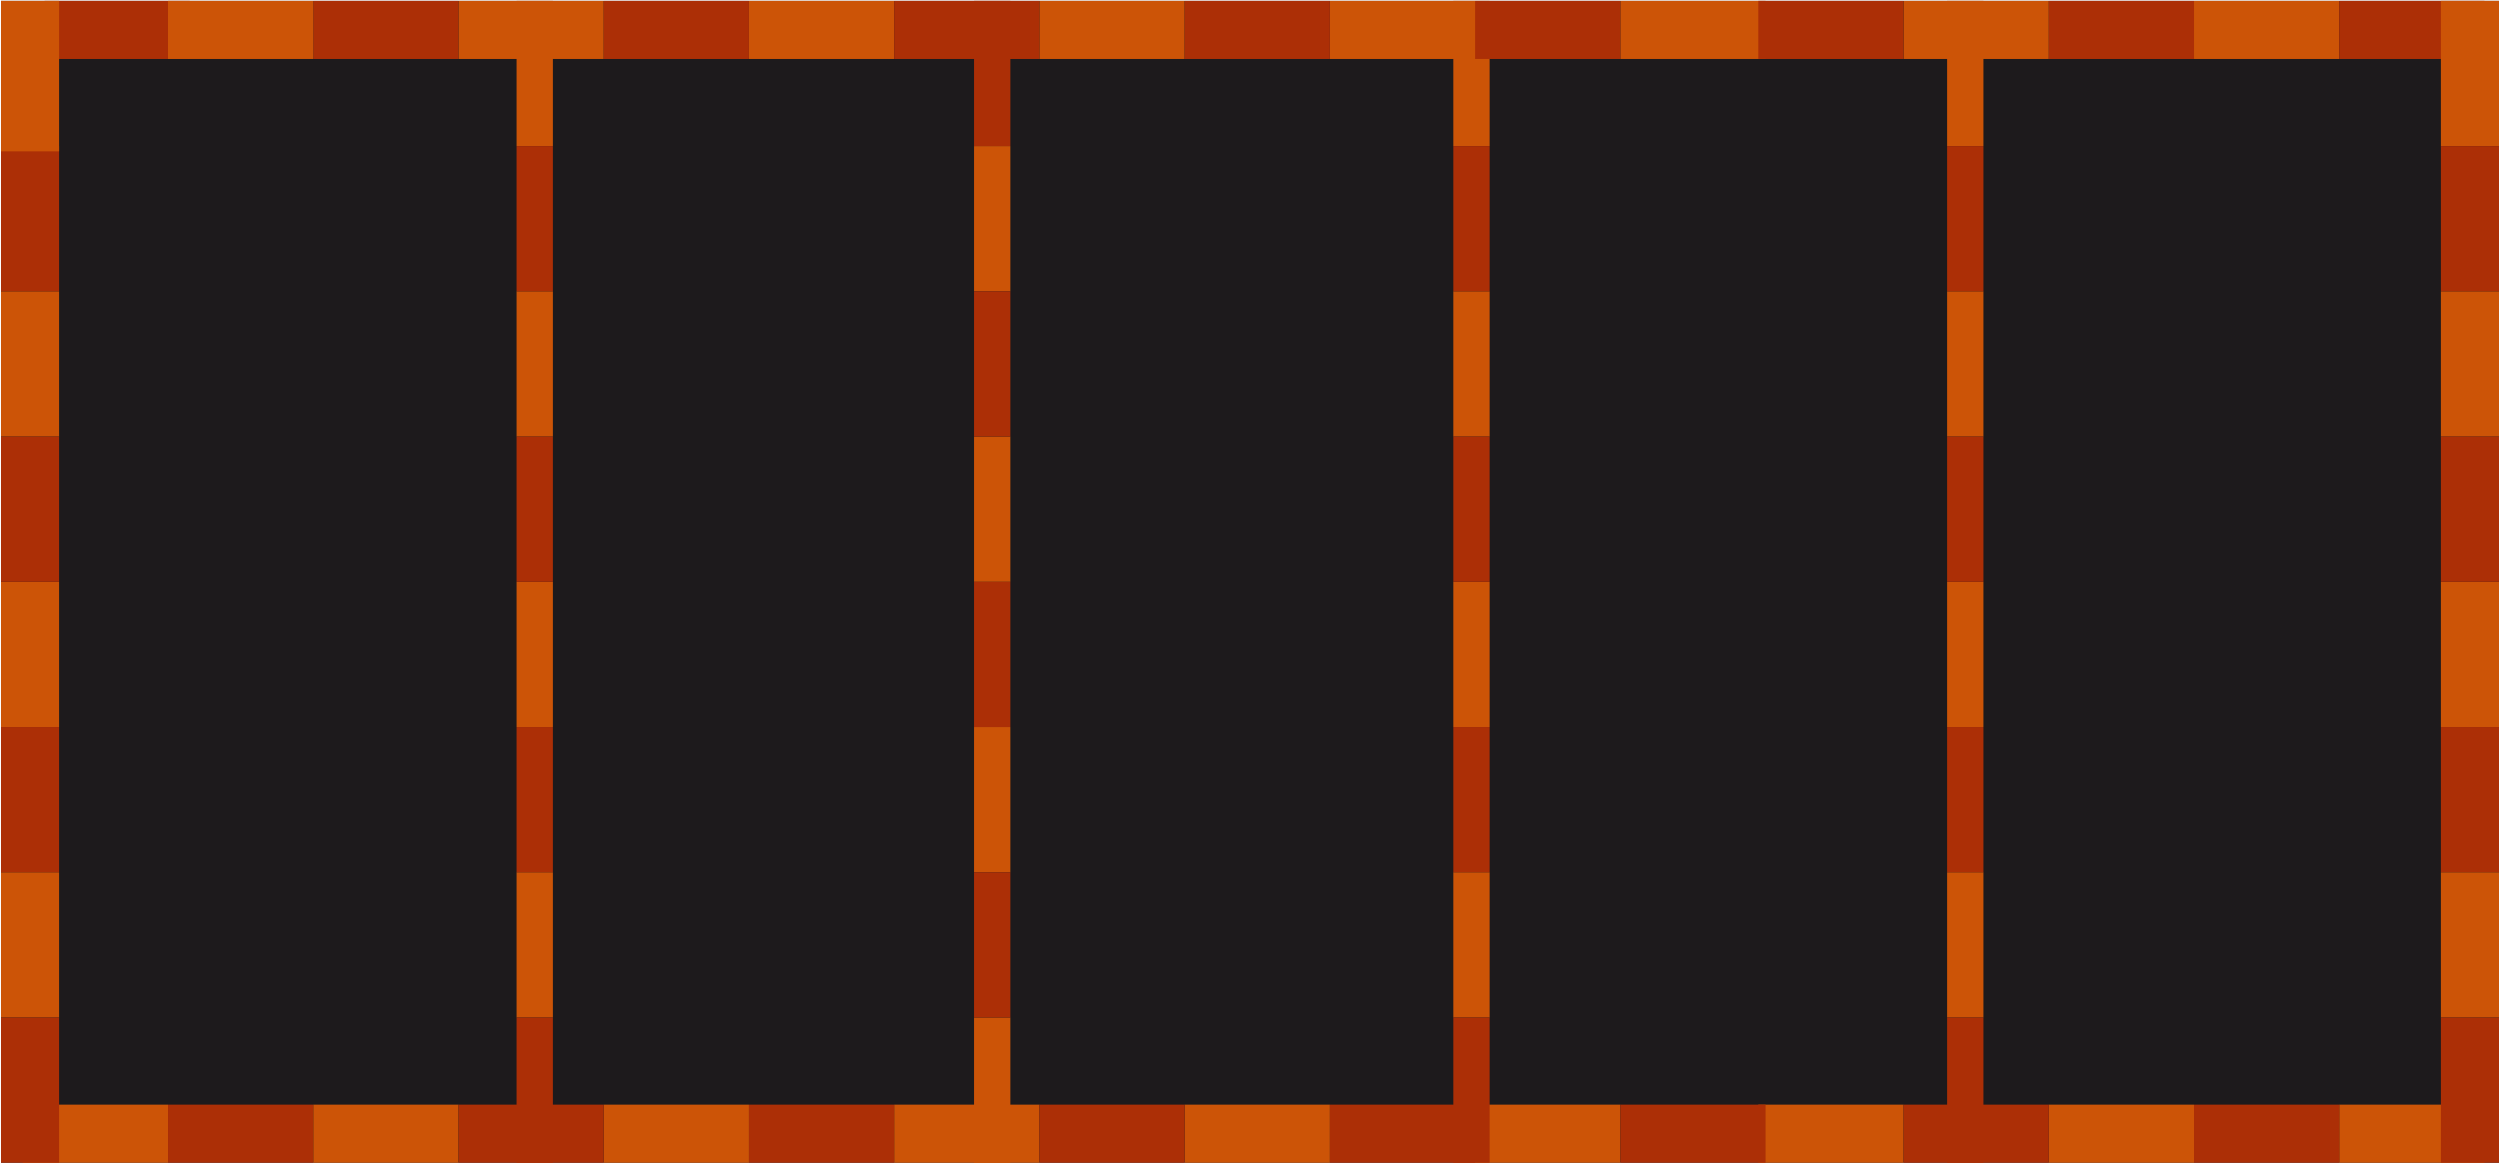
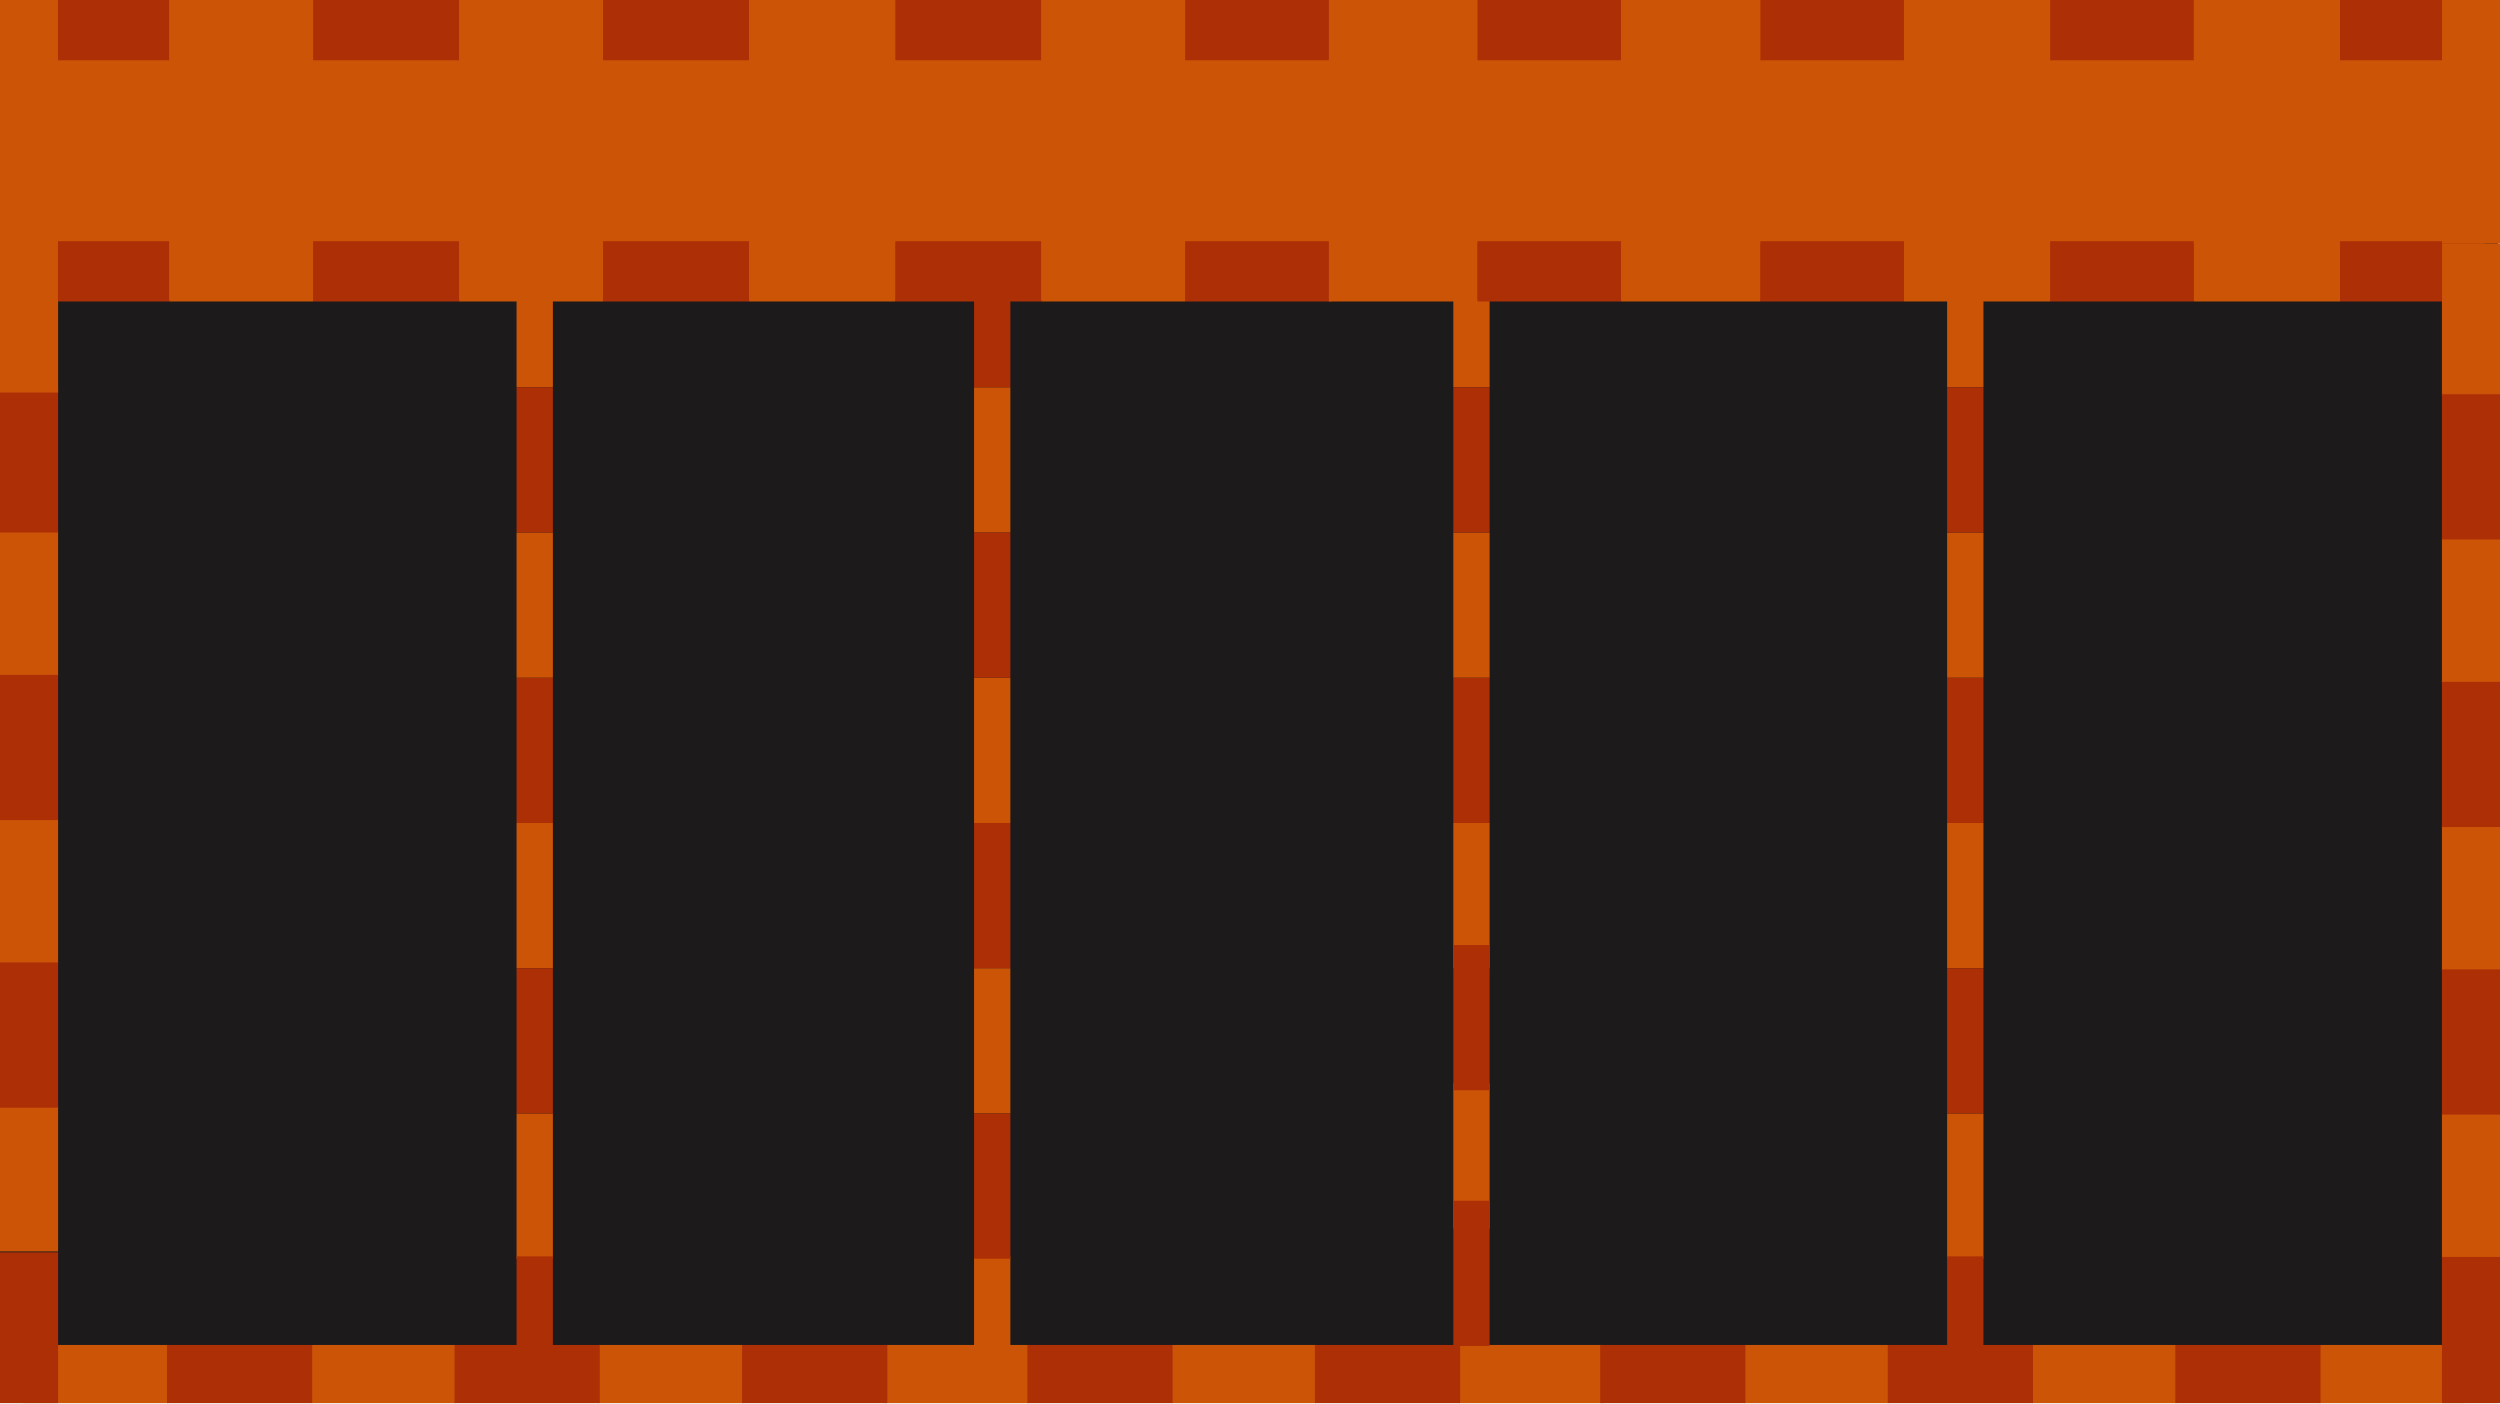
- <svg xmlns="http://www.w3.org/2000/svg" width="1078" height="502" viewBox="0 0 1078 502" fill="none">
-   <rect x="0.429" y="0.375" width="1077.14" height="500.995" fill="#1D1A1C" />
-   <line x1="230.574" y1="0.375" x2="230.574" y2="62.999" stroke="#CC5407" stroke-width="15.656" />
-   <line x1="427.841" y1="62.999" x2="427.841" y2="125.624" stroke="#CC5407" stroke-width="15.656" />
-   <line x1="634.502" y1="0.375" x2="634.502" y2="62.999" stroke="#CC5407" stroke-width="15.656" />
-   <line x1="847.425" y1="0.375" x2="847.425" y2="62.999" stroke="#CC5407" stroke-width="15.656" />
-   <line x1="634.502" y1="125.624" x2="634.502" y2="188.248" stroke="#CC5407" stroke-width="15.656" />
-   <line x1="847.425" y1="125.624" x2="847.425" y2="188.248" stroke="#CC5407" stroke-width="15.656" />
-   <line x1="634.502" y1="250.873" x2="634.502" y2="313.497" stroke="#CC5407" stroke-width="15.656" />
-   <line x1="847.425" y1="250.873" x2="847.425" y2="313.497" stroke="#CC5407" stroke-width="15.656" />
-   <line x1="634.502" y1="376.121" x2="634.502" y2="438.746" stroke="#CC5407" stroke-width="15.656" />
-   <line x1="847.425" y1="376.121" x2="847.425" y2="438.746" stroke="#CC5407" stroke-width="15.656" />
-   <line x1="12.954" y1="125.624" x2="12.954" y2="188.248" stroke="#CC5407" stroke-width="25.05" />
-   <line x1="230.574" y1="125.624" x2="230.574" y2="188.248" stroke="#CC5407" stroke-width="15.656" />
-   <line x1="427.841" y1="188.249" x2="427.841" y2="250.873" stroke="#CC5407" stroke-width="15.656" />
-   <line x1="12.954" y1="250.873" x2="12.954" y2="313.497" stroke="#CC5407" stroke-width="25.05" />
-   <line x1="230.574" y1="250.873" x2="230.574" y2="313.497" stroke="#CC5407" stroke-width="15.656" />
-   <line x1="427.841" y1="313.497" x2="427.841" y2="376.122" stroke="#CC5407" stroke-width="15.656" />
-   <line x1="12.954" y1="376.121" x2="12.954" y2="438.746" stroke="#CC5407" stroke-width="25.05" />
-   <line x1="230.574" y1="376.121" x2="230.574" y2="438.746" stroke="#CC5407" stroke-width="15.656" />
-   <line x1="427.841" y1="438.746" x2="427.841" y2="501.37" stroke="#CC5407" stroke-width="15.656" />
-   <line x1="9.823" y1="488.845" x2="72.448" y2="488.845" stroke="#CC5407" stroke-width="25.05" />
-   <line x1="197.697" y1="12.9" x2="260.321" y2="12.9" stroke="#CC5407" stroke-width="25.05" />
-   <line x1="322.945" y1="12.9" x2="385.57" y2="12.9" stroke="#CC5407" stroke-width="25.05" />
-   <line x1="448.194" y1="12.9" x2="510.819" y2="12.9" stroke="#CC5407" stroke-width="25.05" />
-   <line x1="573.443" y1="12.9" x2="636.068" y2="12.9" stroke="#CC5407" stroke-width="25.05" />
-   <line x1="698.692" y1="12.9" x2="761.316" y2="12.9" stroke="#CC5407" stroke-width="25.05" />
-   <line x1="820.81" y1="12.9" x2="883.434" y2="12.9" stroke="#CC5407" stroke-width="25.05" />
-   <line x1="946.058" y1="12.9" x2="1008.68" y2="12.9" stroke="#CC5407" stroke-width="25.05" />
-   <line x1="135.072" y1="488.845" x2="197.697" y2="488.845" stroke="#CC5407" stroke-width="25.05" />
-   <line x1="260.321" y1="488.845" x2="322.945" y2="488.845" stroke="#CC5407" stroke-width="25.05" />
-   <line x1="385.57" y1="488.845" x2="448.194" y2="488.845" stroke="#CC5407" stroke-width="25.05" />
-   <line x1="510.819" y1="488.845" x2="573.443" y2="488.845" stroke="#CC5407" stroke-width="25.05" />
-   <line x1="636.068" y1="488.845" x2="698.693" y2="488.845" stroke="#CC5407" stroke-width="25.05" />
-   <line x1="758.186" y1="488.845" x2="820.81" y2="488.845" stroke="#CC5407" stroke-width="25.05" />
-   <line x1="883.434" y1="488.845" x2="946.058" y2="488.845" stroke="#CC5407" stroke-width="25.05" />
-   <line x1="1008.68" y1="488.845" x2="1071.31" y2="488.845" stroke="#CC5407" stroke-width="25.05" />
-   <line x1="1065.04" y1="438.746" x2="1065.04" y2="376.122" stroke="#CC5407" stroke-width="25.05" />
-   <line x1="1065.04" y1="313.497" x2="1065.04" y2="250.873" stroke="#CC5407" stroke-width="25.05" />
-   <line x1="1065.04" y1="188.249" x2="1065.04" y2="125.624" stroke="#CC5407" stroke-width="25.05" />
-   <line x1="12.954" y1="62.999" x2="12.954" y2="125.624" stroke="#AC2F06" stroke-width="25.05" />
-   <line x1="230.574" y1="62.999" x2="230.574" y2="125.624" stroke="#AC2F06" stroke-width="15.656" />
-   <line x1="427.841" y1="0.375" x2="427.841" y2="62.999" stroke="#AC2F06" stroke-width="15.656" />
-   <line x1="634.502" y1="62.999" x2="634.502" y2="125.624" stroke="#AC2F06" stroke-width="15.656" />
-   <line x1="847.425" y1="62.999" x2="847.425" y2="125.624" stroke="#AC2F06" stroke-width="15.656" />
-   <line x1="634.502" y1="188.249" x2="634.502" y2="250.873" stroke="#AC2F06" stroke-width="15.656" />
-   <line x1="847.425" y1="188.249" x2="847.425" y2="250.873" stroke="#AC2F06" stroke-width="15.656" />
-   <line x1="634.502" y1="313.497" x2="634.502" y2="376.122" stroke="#AC2F06" stroke-width="15.656" />
-   <line x1="847.425" y1="313.497" x2="847.425" y2="376.122" stroke="#AC2F06" stroke-width="15.656" />
-   <line x1="634.502" y1="438.746" x2="634.502" y2="501.37" stroke="#AC2F06" stroke-width="15.656" />
-   <line x1="847.425" y1="438.746" x2="847.425" y2="501.37" stroke="#AC2F06" stroke-width="15.656" />
-   <line x1="427.841" y1="125.624" x2="427.841" y2="188.248" stroke="#AC2F06" stroke-width="15.656" />
-   <line x1="427.841" y1="250.873" x2="427.841" y2="313.497" stroke="#AC2F06" stroke-width="15.656" />
-   <line x1="12.954" y1="188.249" x2="12.954" y2="250.873" stroke="#AC2F06" stroke-width="25.05" />
-   <line x1="230.574" y1="188.249" x2="230.574" y2="250.873" stroke="#AC2F06" stroke-width="15.656" />
-   <line x1="12.954" y1="313.497" x2="12.954" y2="376.122" stroke="#AC2F06" stroke-width="25.05" />
-   <line x1="230.574" y1="313.497" x2="230.574" y2="376.122" stroke="#AC2F06" stroke-width="15.656" />
-   <line x1="427.841" y1="376.121" x2="427.841" y2="438.746" stroke="#AC2F06" stroke-width="15.656" />
-   <line x1="12.954" y1="438.746" x2="12.954" y2="501.37" stroke="#AC2F06" stroke-width="25.05" />
-   <line x1="230.574" y1="438.746" x2="230.574" y2="501.37" stroke="#AC2F06" stroke-width="15.656" />
-   <line x1="72.448" y1="488.845" x2="135.072" y2="488.845" stroke="#AC2F06" stroke-width="25.05" />
-   <line x1="19.217" y1="12.9" x2="81.841" y2="12.9" stroke="#AC2F06" stroke-width="25.05" />
-   <line x1="135.072" y1="12.9" x2="197.697" y2="12.9" stroke="#AC2F06" stroke-width="25.05" />
-   <line x1="260.321" y1="12.9" x2="322.945" y2="12.9" stroke="#AC2F06" stroke-width="25.05" />
-   <line x1="385.57" y1="12.9" x2="448.194" y2="12.9" stroke="#AC2F06" stroke-width="25.05" />
-   <line x1="510.819" y1="12.9" x2="573.443" y2="12.9" stroke="#AC2F06" stroke-width="25.05" />
-   <line x1="636.068" y1="12.9" x2="698.693" y2="12.9" stroke="#AC2F06" stroke-width="25.05" />
-   <line x1="758.186" y1="12.9" x2="820.81" y2="12.9" stroke="#AC2F06" stroke-width="25.05" />
-   <line x1="883.434" y1="12.9" x2="946.058" y2="12.9" stroke="#AC2F06" stroke-width="25.05" />
-   <line x1="1008.68" y1="12.9" x2="1071.31" y2="12.9" stroke="#AC2F06" stroke-width="25.05" />
-   <line x1="197.697" y1="488.845" x2="260.321" y2="488.845" stroke="#AC2F06" stroke-width="25.05" />
-   <line x1="322.945" y1="488.845" x2="385.57" y2="488.845" stroke="#AC2F06" stroke-width="25.05" />
-   <line x1="448.194" y1="488.845" x2="510.819" y2="488.845" stroke="#AC2F06" stroke-width="25.05" />
-   <line x1="573.443" y1="488.845" x2="636.068" y2="488.845" stroke="#AC2F06" stroke-width="25.05" />
-   <line x1="698.692" y1="488.845" x2="761.316" y2="488.845" stroke="#AC2F06" stroke-width="25.05" />
-   <line x1="820.81" y1="488.845" x2="883.434" y2="488.845" stroke="#AC2F06" stroke-width="25.05" />
-   <line x1="946.058" y1="488.845" x2="1008.68" y2="488.845" stroke="#AC2F06" stroke-width="25.05" />
-   <line x1="72.448" y1="12.9" x2="135.072" y2="12.9" stroke="#CC5407" stroke-width="25.05" />
-   <line x1="1065.04" y1="501.37" x2="1065.04" y2="438.746" stroke="#AC2F06" stroke-width="25.05" />
-   <line x1="1065.04" y1="376.121" x2="1065.04" y2="313.497" stroke="#AC2F06" stroke-width="25.05" />
-   <line x1="1065.04" y1="250.873" x2="1065.04" y2="188.248" stroke="#AC2F06" stroke-width="25.05" />
-   <line x1="12.954" y1="0.375" x2="12.954" y2="65.261" stroke="#CC5407" stroke-width="25.05" />
-   <line x1="1065.04" y1="62.999" x2="1065.04" y2="0.375" stroke="#CC5407" stroke-width="25.05" />
-   <line x1="1065.04" y1="125.624" x2="1065.04" y2="63" stroke="#AC2F06" stroke-width="25.05" />
+ <svg xmlns="http://www.w3.org/2000/svg" width="1078" height="605" viewBox="0 0 1078 605" fill="none">
+   <rect y="104" width="1077.14" height="500.995" fill="#1D1A1C" />
+   <line x1="230.574" y1="104.375" x2="230.574" y2="166.999" stroke="#CC5407" stroke-width="15.656" />
+   <line x1="427.841" y1="167" x2="427.841" y2="229.624" stroke="#CC5407" stroke-width="15.656" />
+   <line x1="634.502" y1="104.375" x2="634.502" y2="166.999" stroke="#CC5407" stroke-width="15.656" />
+   <line x1="847.425" y1="104.375" x2="847.425" y2="166.999" stroke="#CC5407" stroke-width="15.656" />
+   <line x1="634.502" y1="229.624" x2="634.502" y2="292.248" stroke="#CC5407" stroke-width="15.656" />
+   <line x1="847.425" y1="229.624" x2="847.425" y2="292.248" stroke="#CC5407" stroke-width="15.656" />
+   <line x1="634.502" y1="354.873" x2="634.502" y2="417.497" stroke="#CC5407" stroke-width="15.656" />
+   <line x1="847.425" y1="354.873" x2="847.425" y2="417.497" stroke="#CC5407" stroke-width="15.656" />
+   <line x1="634.502" y1="467.121" x2="634.502" y2="529.746" stroke="#CC5407" stroke-width="15.656" />
+   <line x1="847.425" y1="480.121" x2="847.425" y2="542.746" stroke="#CC5407" stroke-width="15.656" />
+   <line x1="12.525" y1="229" x2="12.525" y2="291.624" stroke="#CC5407" stroke-width="25.05" />
+   <line x1="230.574" y1="229.624" x2="230.574" y2="292.248" stroke="#CC5407" stroke-width="15.656" />
+   <line x1="427.841" y1="292.249" x2="427.841" y2="354.873" stroke="#CC5407" stroke-width="15.656" />
+   <line x1="12.525" y1="353" x2="12.525" y2="415.624" stroke="#CC5407" stroke-width="25.05" />
+   <line x1="230.574" y1="354.873" x2="230.574" y2="417.497" stroke="#CC5407" stroke-width="15.656" />
+   <line x1="427.841" y1="417.497" x2="427.841" y2="480.122" stroke="#CC5407" stroke-width="15.656" />
+   <line x1="12.525" y1="477" x2="12.525" y2="539.624" stroke="#CC5407" stroke-width="25.05" />
+   <line x1="230.574" y1="480.121" x2="230.574" y2="542.746" stroke="#CC5407" stroke-width="15.656" />
+   <line x1="427.841" y1="541.746" x2="427.841" y2="604.37" stroke="#CC5407" stroke-width="15.656" />
+   <line x1="10" y1="592.475" x2="72.624" y2="592.475" stroke="#CC5407" stroke-width="25.05" />
+   <line x1="197.697" y1="116.9" x2="260.321" y2="116.9" stroke="#CC5407" stroke-width="25.05" />
+   <line x1="322.945" y1="116.9" x2="385.57" y2="116.9" stroke="#CC5407" stroke-width="25.05" />
+   <line x1="448.194" y1="116.9" x2="510.819" y2="116.9" stroke="#CC5407" stroke-width="25.05" />
+   <line x1="573.443" y1="116.9" x2="636.068" y2="116.9" stroke="#CC5407" stroke-width="25.05" />
+   <line x1="698.692" y1="116.9" x2="761.316" y2="116.9" stroke="#CC5407" stroke-width="25.05" />
+   <line x1="820.81" y1="116.9" x2="883.434" y2="116.9" stroke="#CC5407" stroke-width="25.05" />
+   <line x1="946.058" y1="116.9" x2="1008.68" y2="116.9" stroke="#CC5407" stroke-width="25.05" />
+   <line x1="134" y1="592.475" x2="196.624" y2="592.475" stroke="#CC5407" stroke-width="25.05" />
+   <line x1="258" y1="592.475" x2="320.624" y2="592.475" stroke="#CC5407" stroke-width="25.05" />
+   <line x1="381" y1="592.475" x2="443.624" y2="592.475" stroke="#CC5407" stroke-width="25.05" />
+   <line x1="505" y1="592.475" x2="567.624" y2="592.475" stroke="#CC5407" stroke-width="25.05" />
+   <line x1="629" y1="592.475" x2="691.624" y2="592.475" stroke="#CC5407" stroke-width="25.05" />
+   <line x1="752" y1="592.475" x2="814.624" y2="592.475" stroke="#CC5407" stroke-width="25.05" />
+   <line x1="876" y1="592.475" x2="938.624" y2="592.475" stroke="#CC5407" stroke-width="25.05" />
+   <line x1="1000" y1="592.475" x2="1062.62" y2="592.475" stroke="#CC5407" stroke-width="25.05" />
+   <line x1="1065.48" y1="542.625" x2="1065.48" y2="480" stroke="#CC5407" stroke-width="25.05" />
+   <line x1="1065.48" y1="418.625" x2="1065.48" y2="356" stroke="#CC5407" stroke-width="25.05" />
+   <line x1="1065.48" y1="294.625" x2="1065.48" y2="232" stroke="#CC5407" stroke-width="25.05" />
+   <line x1="12.525" y1="167" x2="12.525" y2="229.624" stroke="#AC2F06" stroke-width="25.05" />
+   <line x1="230.574" y1="167" x2="230.574" y2="229.624" stroke="#AC2F06" stroke-width="15.656" />
+   <line x1="427.841" y1="104.375" x2="427.841" y2="166.999" stroke="#AC2F06" stroke-width="15.656" />
+   <line x1="634.502" y1="167" x2="634.502" y2="229.624" stroke="#AC2F06" stroke-width="15.656" />
+   <line x1="847.425" y1="167" x2="847.425" y2="229.624" stroke="#AC2F06" stroke-width="15.656" />
+   <line x1="634.502" y1="292.249" x2="634.502" y2="354.873" stroke="#AC2F06" stroke-width="15.656" />
+   <line x1="847.425" y1="292.249" x2="847.425" y2="354.873" stroke="#AC2F06" stroke-width="15.656" />
+   <line x1="634.502" y1="407.497" x2="634.502" y2="470.122" stroke="#AC2F06" stroke-width="15.656" />
+   <line x1="847.425" y1="417.497" x2="847.425" y2="480.122" stroke="#AC2F06" stroke-width="15.656" />
+   <line x1="634.502" y1="517.746" x2="634.502" y2="580.37" stroke="#AC2F06" stroke-width="15.656" />
+   <line x1="847.425" y1="541.746" x2="847.425" y2="604.37" stroke="#AC2F06" stroke-width="15.656" />
+   <line x1="427.841" y1="229.624" x2="427.841" y2="292.248" stroke="#AC2F06" stroke-width="15.656" />
+   <line x1="427.841" y1="354.873" x2="427.841" y2="417.497" stroke="#AC2F06" stroke-width="15.656" />
+   <line x1="12.525" y1="291" x2="12.525" y2="353.624" stroke="#AC2F06" stroke-width="25.05" />
+   <line x1="230.574" y1="292.249" x2="230.574" y2="354.873" stroke="#AC2F06" stroke-width="15.656" />
+   <line x1="12.525" y1="415" x2="12.525" y2="477.624" stroke="#AC2F06" stroke-width="25.05" />
+   <line x1="230.574" y1="417.497" x2="230.574" y2="480.122" stroke="#AC2F06" stroke-width="15.656" />
+   <line x1="427.841" y1="480.121" x2="427.841" y2="542.746" stroke="#AC2F06" stroke-width="15.656" />
+   <line x1="12.525" y1="540" x2="12.525" y2="605" stroke="#AC2F06" stroke-width="25.05" />
+   <line x1="230.574" y1="541.746" x2="230.574" y2="604.37" stroke="#AC2F06" stroke-width="15.656" />
+   <line x1="72" y1="592.475" x2="134.624" y2="592.475" stroke="#AC2F06" stroke-width="25.05" />
+   <line x1="19.217" y1="116.9" x2="81.841" y2="116.9" stroke="#AC2F06" stroke-width="25.05" />
+   <line x1="135.072" y1="116.9" x2="197.697" y2="116.9" stroke="#AC2F06" stroke-width="25.05" />
+   <line x1="260.321" y1="116.9" x2="322.945" y2="116.9" stroke="#AC2F06" stroke-width="25.05" />
+   <line x1="385.57" y1="116.9" x2="448.194" y2="116.9" stroke="#AC2F06" stroke-width="25.05" />
+   <line x1="510.819" y1="116.9" x2="573.443" y2="116.9" stroke="#AC2F06" stroke-width="25.05" />
+   <line x1="636.068" y1="116.9" x2="698.693" y2="116.9" stroke="#AC2F06" stroke-width="25.05" />
+   <line x1="758.186" y1="116.9" x2="820.81" y2="116.9" stroke="#AC2F06" stroke-width="25.05" />
+   <line x1="883.434" y1="116.9" x2="946.058" y2="116.9" stroke="#AC2F06" stroke-width="25.05" />
+   <line x1="1008.68" y1="116.9" x2="1071.31" y2="116.9" stroke="#AC2F06" stroke-width="25.05" />
+   <line x1="196" y1="592.475" x2="258.624" y2="592.475" stroke="#AC2F06" stroke-width="25.05" />
+   <line x1="320" y1="592.475" x2="382.624" y2="592.475" stroke="#AC2F06" stroke-width="25.05" />
+   <line x1="443" y1="592.475" x2="505.624" y2="592.475" stroke="#AC2F06" stroke-width="25.05" />
+   <line x1="567" y1="592.475" x2="629.624" y2="592.475" stroke="#AC2F06" stroke-width="25.05" />
+   <line x1="690" y1="592.475" x2="752.624" y2="592.475" stroke="#AC2F06" stroke-width="25.05" />
+   <line x1="814" y1="592.475" x2="876.624" y2="592.475" stroke="#AC2F06" stroke-width="25.05" />
+   <line x1="938" y1="592.475" x2="1000.62" y2="592.475" stroke="#AC2F06" stroke-width="25.05" />
+   <line x1="72.448" y1="116.9" x2="135.073" y2="116.9" stroke="#CC5407" stroke-width="25.05" />
+   <line x1="1065.48" y1="604.625" x2="1065.48" y2="542" stroke="#AC2F06" stroke-width="25.05" />
+   <line x1="1065.48" y1="480.625" x2="1065.48" y2="418" stroke="#AC2F06" stroke-width="25.05" />
+   <line x1="1065.48" y1="356.625" x2="1065.48" y2="294" stroke="#AC2F06" stroke-width="25.05" />
+   <line x1="1065.48" y1="171" x2="1065.48" y2="105" stroke="#CC5407" stroke-width="25.05" />
+   <line x1="1065.48" y1="232.625" x2="1065.48" y2="170" stroke="#AC2F06" stroke-width="25.05" />
+   <line x1="12.525" y1="104.375" x2="12.525" y2="169.261" stroke="#CC5407" stroke-width="25.05" />
+   <rect width="1078" height="105" fill="#CC5407" />
+   <rect x="1053" y="604" width="25" height="1" fill="#AC2F06" />
+   <rect x="25" width="48" height="130" fill="#AC2F06" />
+   <rect x="135" width="63" height="130" fill="#AC2F06" />
+   <rect x="260" width="63" height="130" fill="#AC2F06" />
+   <rect x="386" width="63" height="130" fill="#AC2F06" />
+   <rect x="511" width="63" height="130" fill="#AC2F06" />
+   <rect x="637" width="62" height="130" fill="#AC2F06" />
+   <rect x="759" width="62" height="130" fill="#AC2F06" />
+   <rect x="884" width="62" height="130" fill="#AC2F06" />
+   <rect x="1009" width="44" height="130" fill="#AC2F06" />
+   <rect x="73" width="62" height="130" fill="#CC5407" />
+   <rect x="198" width="62" height="130" fill="#CC5407" />
+   <rect x="323" width="63" height="130" fill="#CC5407" />
+   <rect x="449" width="62" height="130" fill="#CC5407" />
+   <rect x="573" width="64" height="130" fill="#CC5407" />
+   <rect x="699" width="60" height="130" fill="#CC5407" />
+   <rect x="821" width="63" height="130" fill="#CC5407" />
+   <rect x="946" width="63" height="130" fill="#CC5407" />
+   <rect x="1" y="26" width="1077" height="78" fill="#CC5407" />
</svg>
